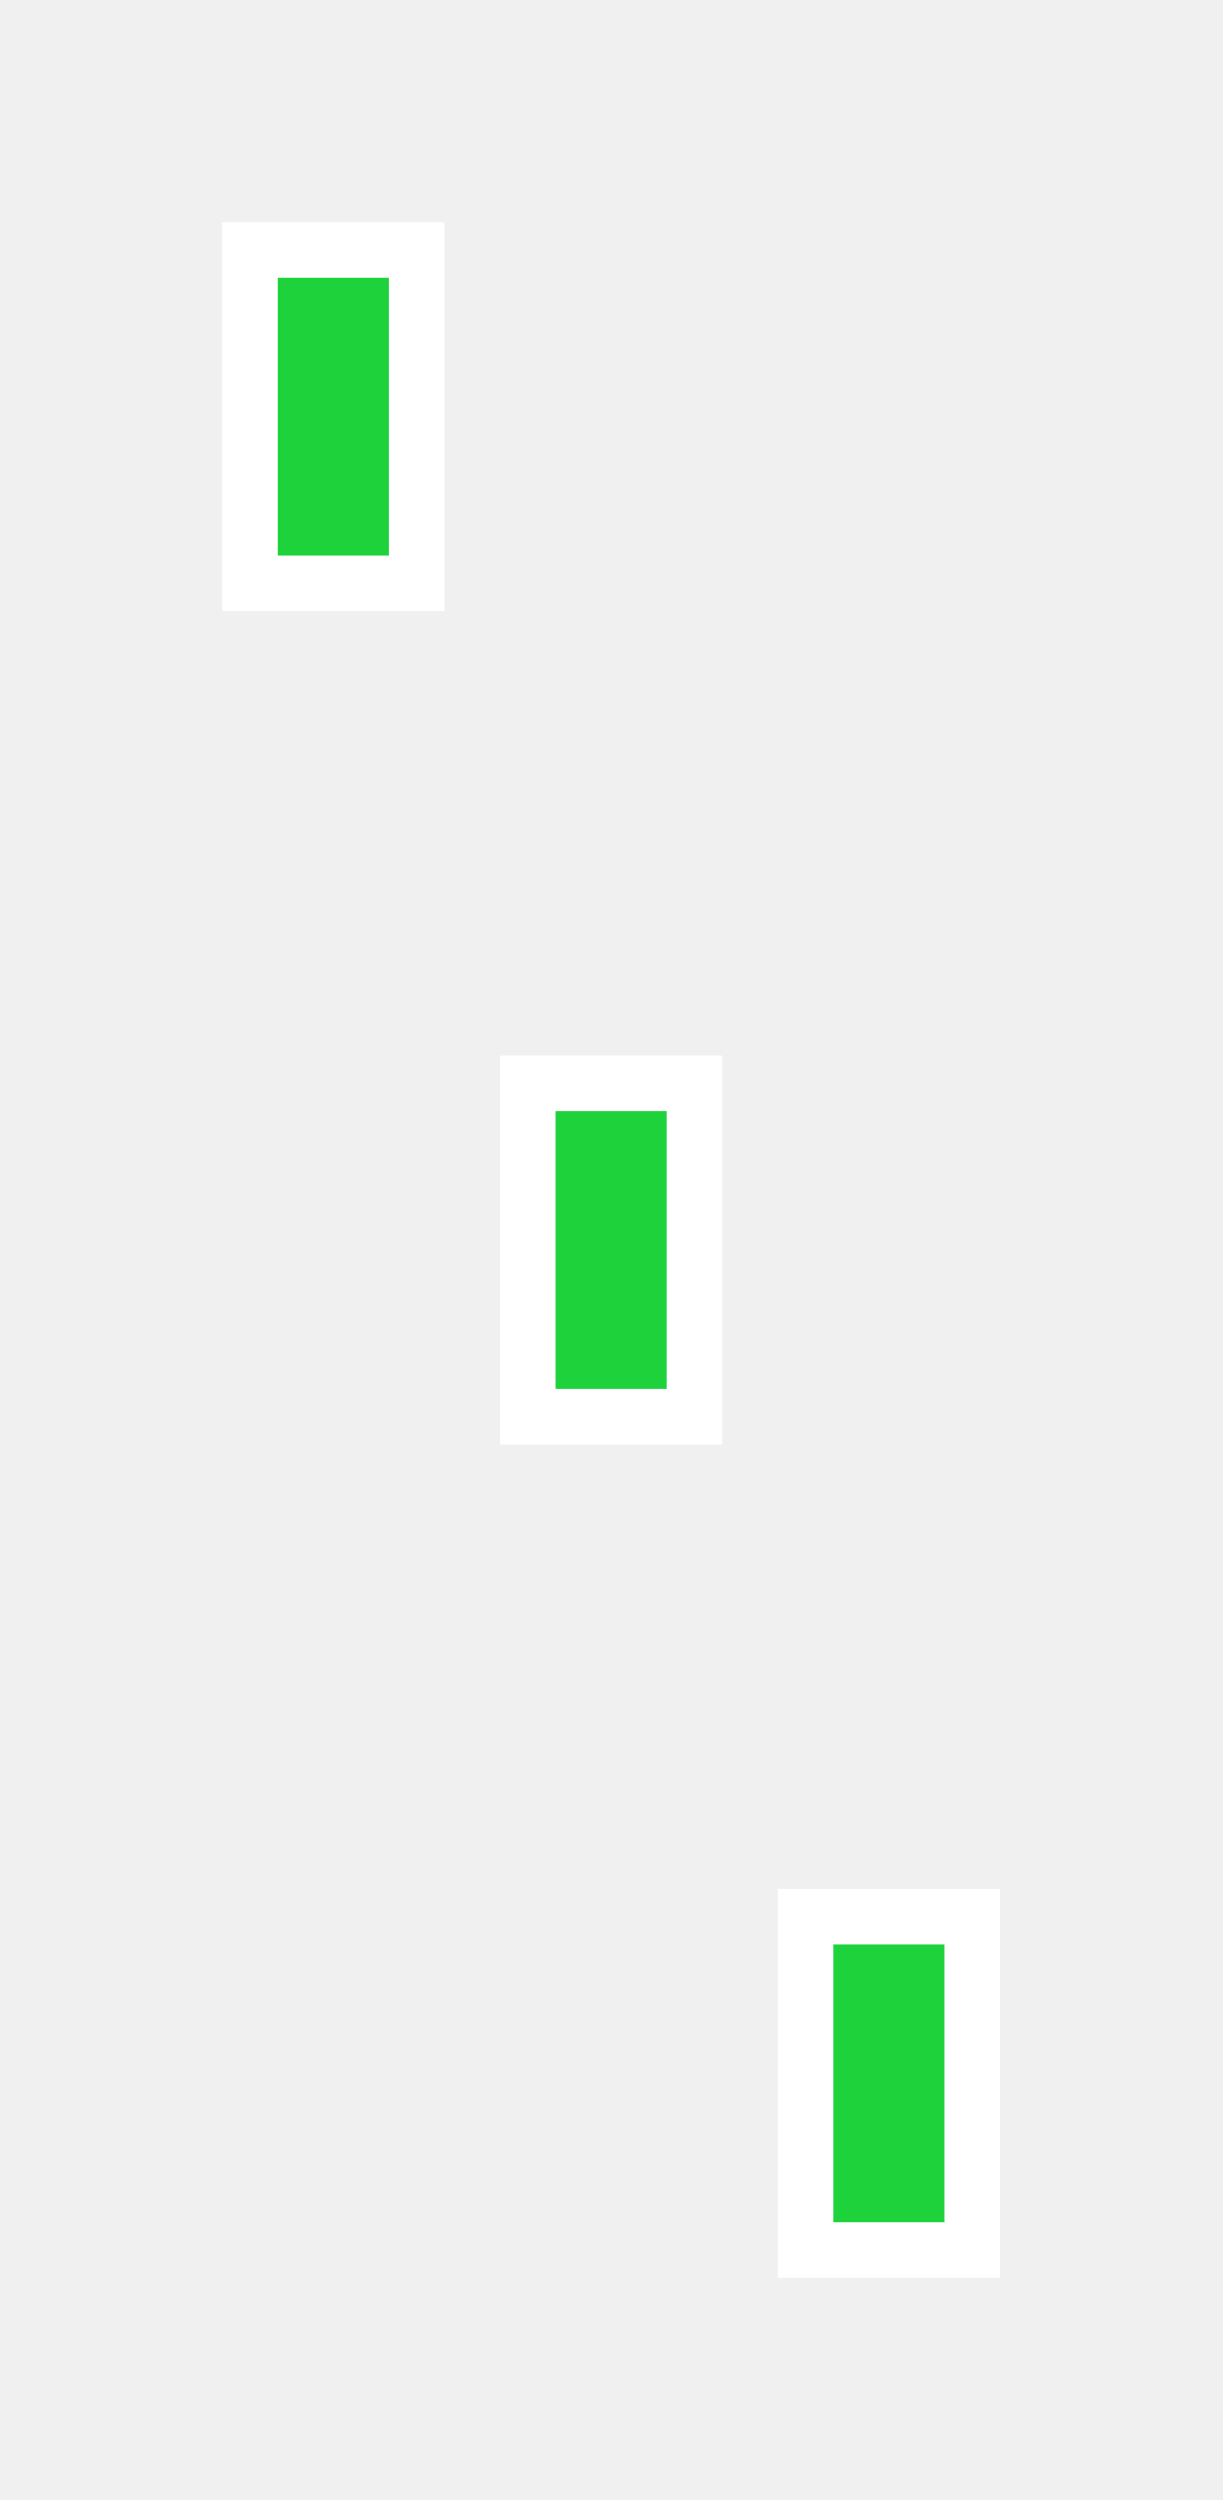
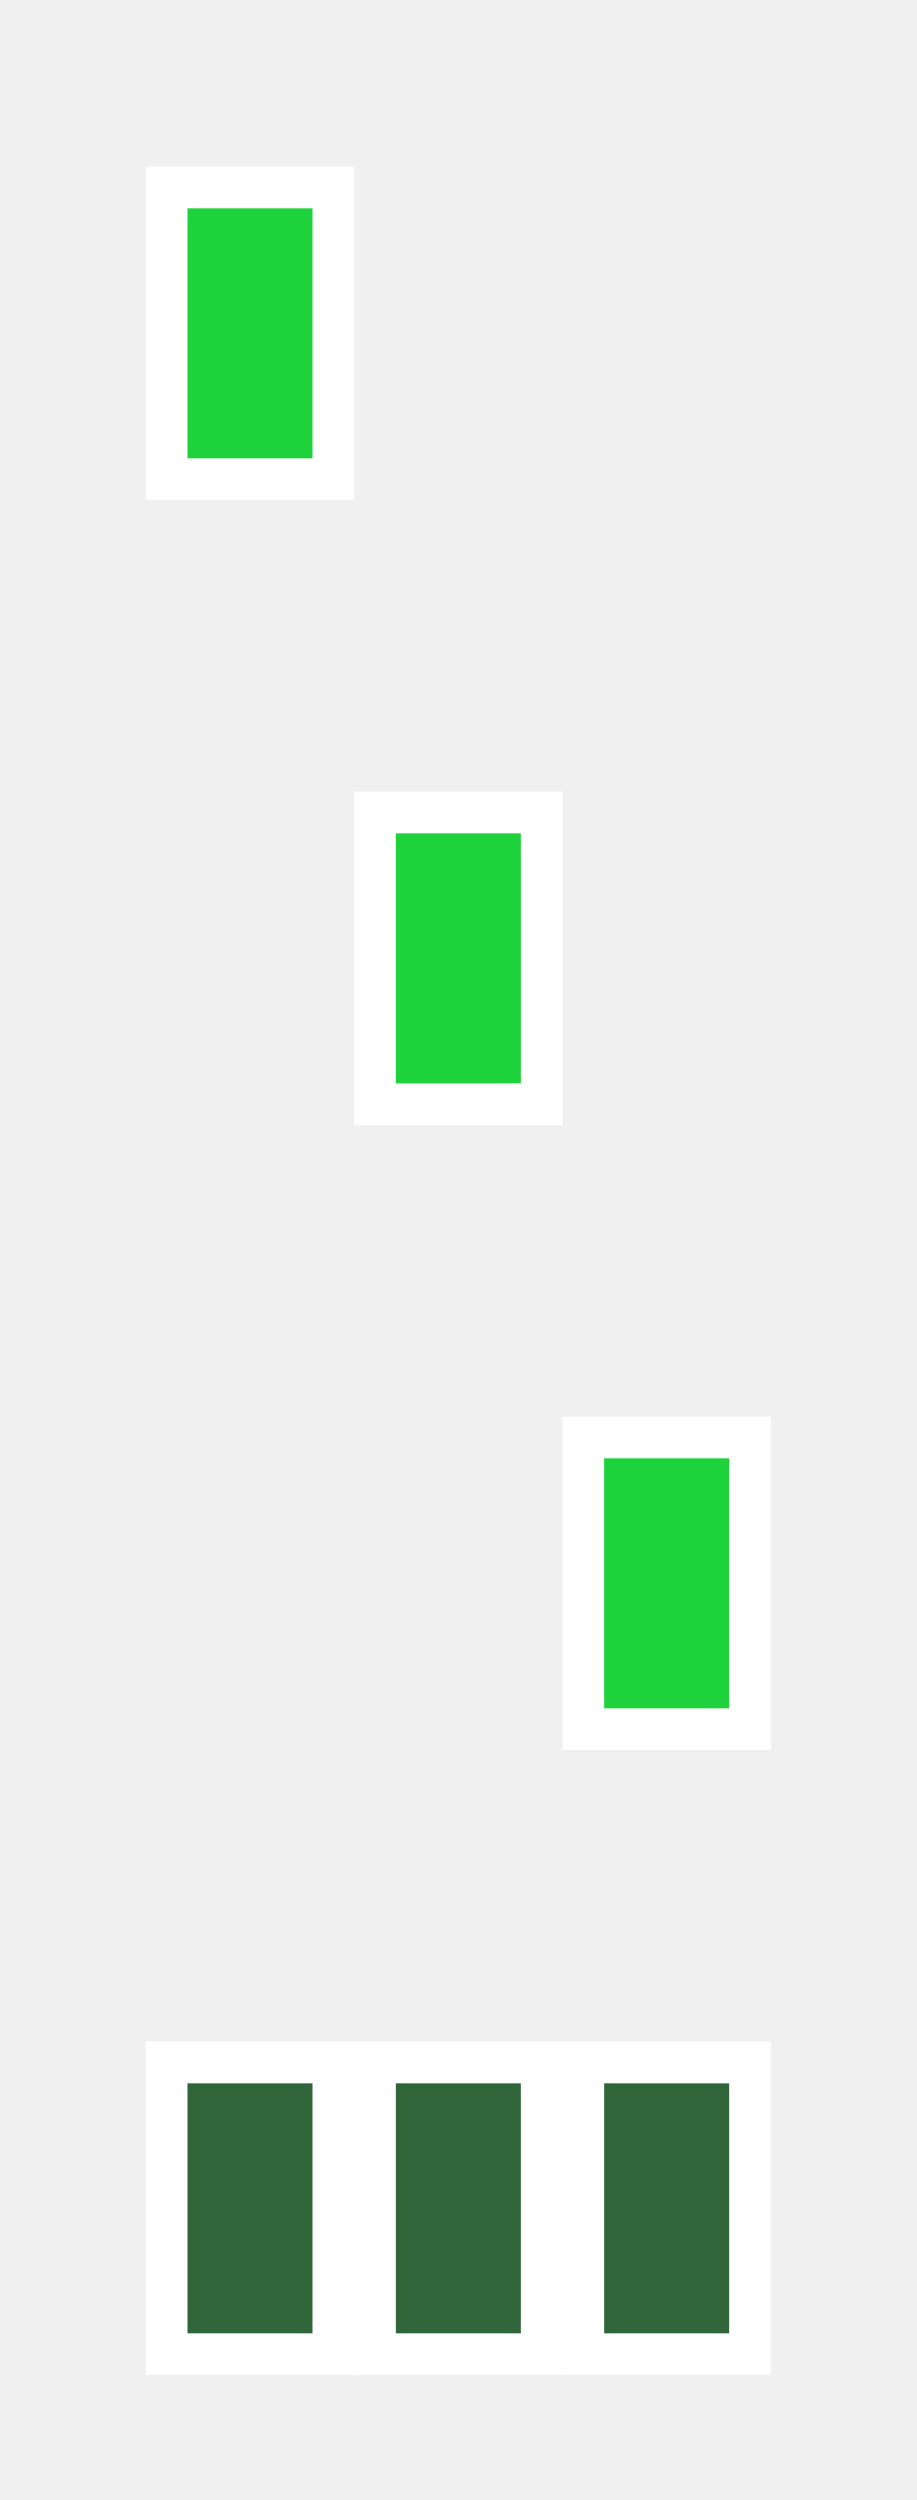
- <svg xmlns="http://www.w3.org/2000/svg" width="22px" height="45px" viewBox="0 0 22 45" version="1.1">
-   <g id="hoverOn00143" stroke="none" stroke-width="1" fill="none" fill-rule="evenodd">
-     <rect id="Rectangle" stroke="#FFFFFF" fill="#1DD23B" x="4.5" y="4.5" width="3" height="6" />
-     <rect id="Rectangle" stroke="#FFFFFF" fill="#1DD23B" x="9.5" y="19.5" width="3" height="6" />
-     <rect id="Rectangle" stroke="#FFFFFF" fill="#1DD23B" x="14.5" y="34.5" width="3" height="6" />
+ <svg xmlns="http://www.w3.org/2000/svg" xmlns:xlink="http://www.w3.org/1999/xlink" width="22px" height="60px" viewBox="0 0 22 60" version="1.1">
+   <defs>
+     <rect width="22" height="60" id="artboard_1" />
+     <clipPath id="clip_1">
+       <use xlink:href="#artboard_1" clip-rule="evenodd" />
+     </clipPath>
+   </defs>
+   <g id="hoverOn00143" clip-path="url(#clip_1)">
+     <g id="Bypass-Filters" transform="translate(4 49.5)">
+       <path d="M0 0L4 0L4 7L0 7L0 0Z" id="F1" fill="#30663A" stroke="#FFFFFF" stroke-width="1" />
+       <path d="M0 0L4 0L4 7L0 7L0 0Z" transform="translate(5 0)" id="F1+2" fill="#30663A" stroke="#FFFFFF" stroke-width="1" />
+       <path d="M0 0L4 0L4 7L0 7L0 0Z" transform="translate(10 0)" id="F2" fill="#30663A" stroke="#FFFFFF" stroke-width="1" />
+     </g>
+     <g id="Filter-2" transform="translate(14 34.5)">
+       <path d="M0 0L4 0L4 7L0 7L0 0Z" id="F2" fill="#1DD23B" stroke="#FFFFFF" stroke-width="1" />
+     </g>
+     <g id="Both-Filters" transform="translate(9 19.5)">
+       <path d="M0 0L4 0L4 7L0 7L0 0Z" id="F1+2" fill="#1DD23B" stroke="#FFFFFF" stroke-width="1" />
+     </g>
+     <g id="Filter-1" transform="translate(4 4.5)">
+       <path d="M0 0L4 0L4 7L0 7L0 0Z" id="F1" fill="#1DD23B" stroke="#FFFFFF" stroke-width="1" />
+     </g>
  </g>
</svg>
